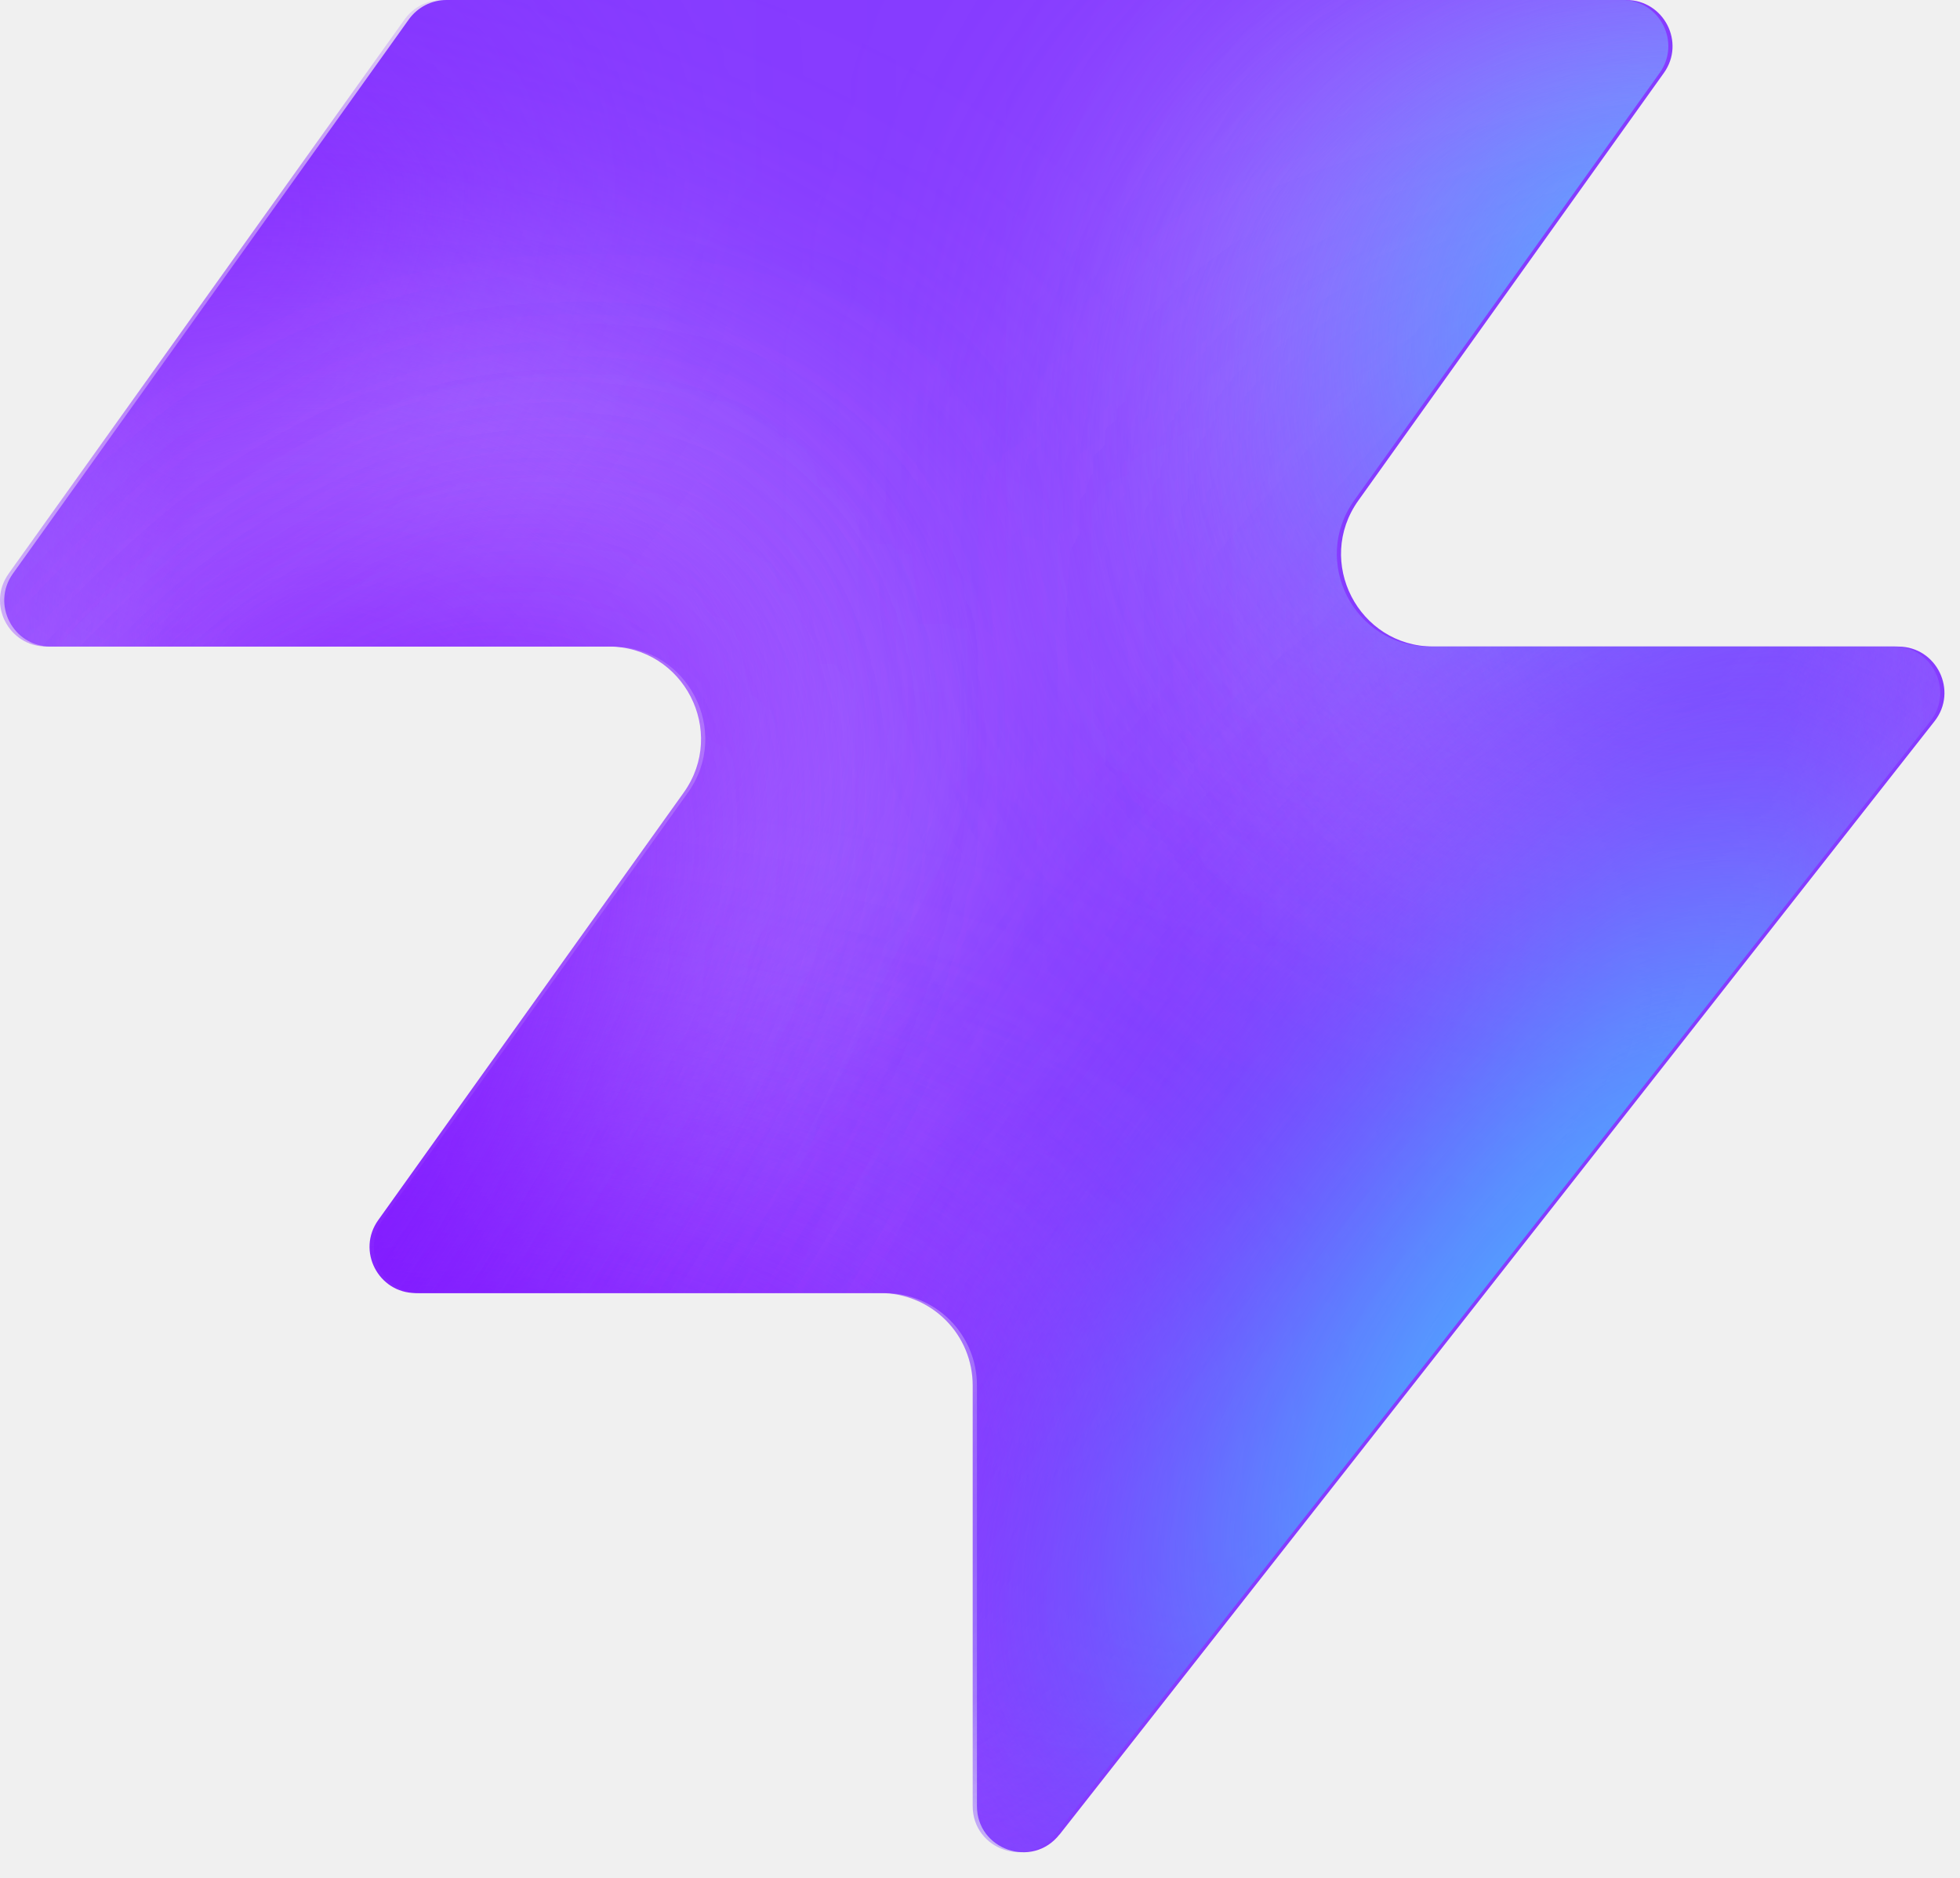
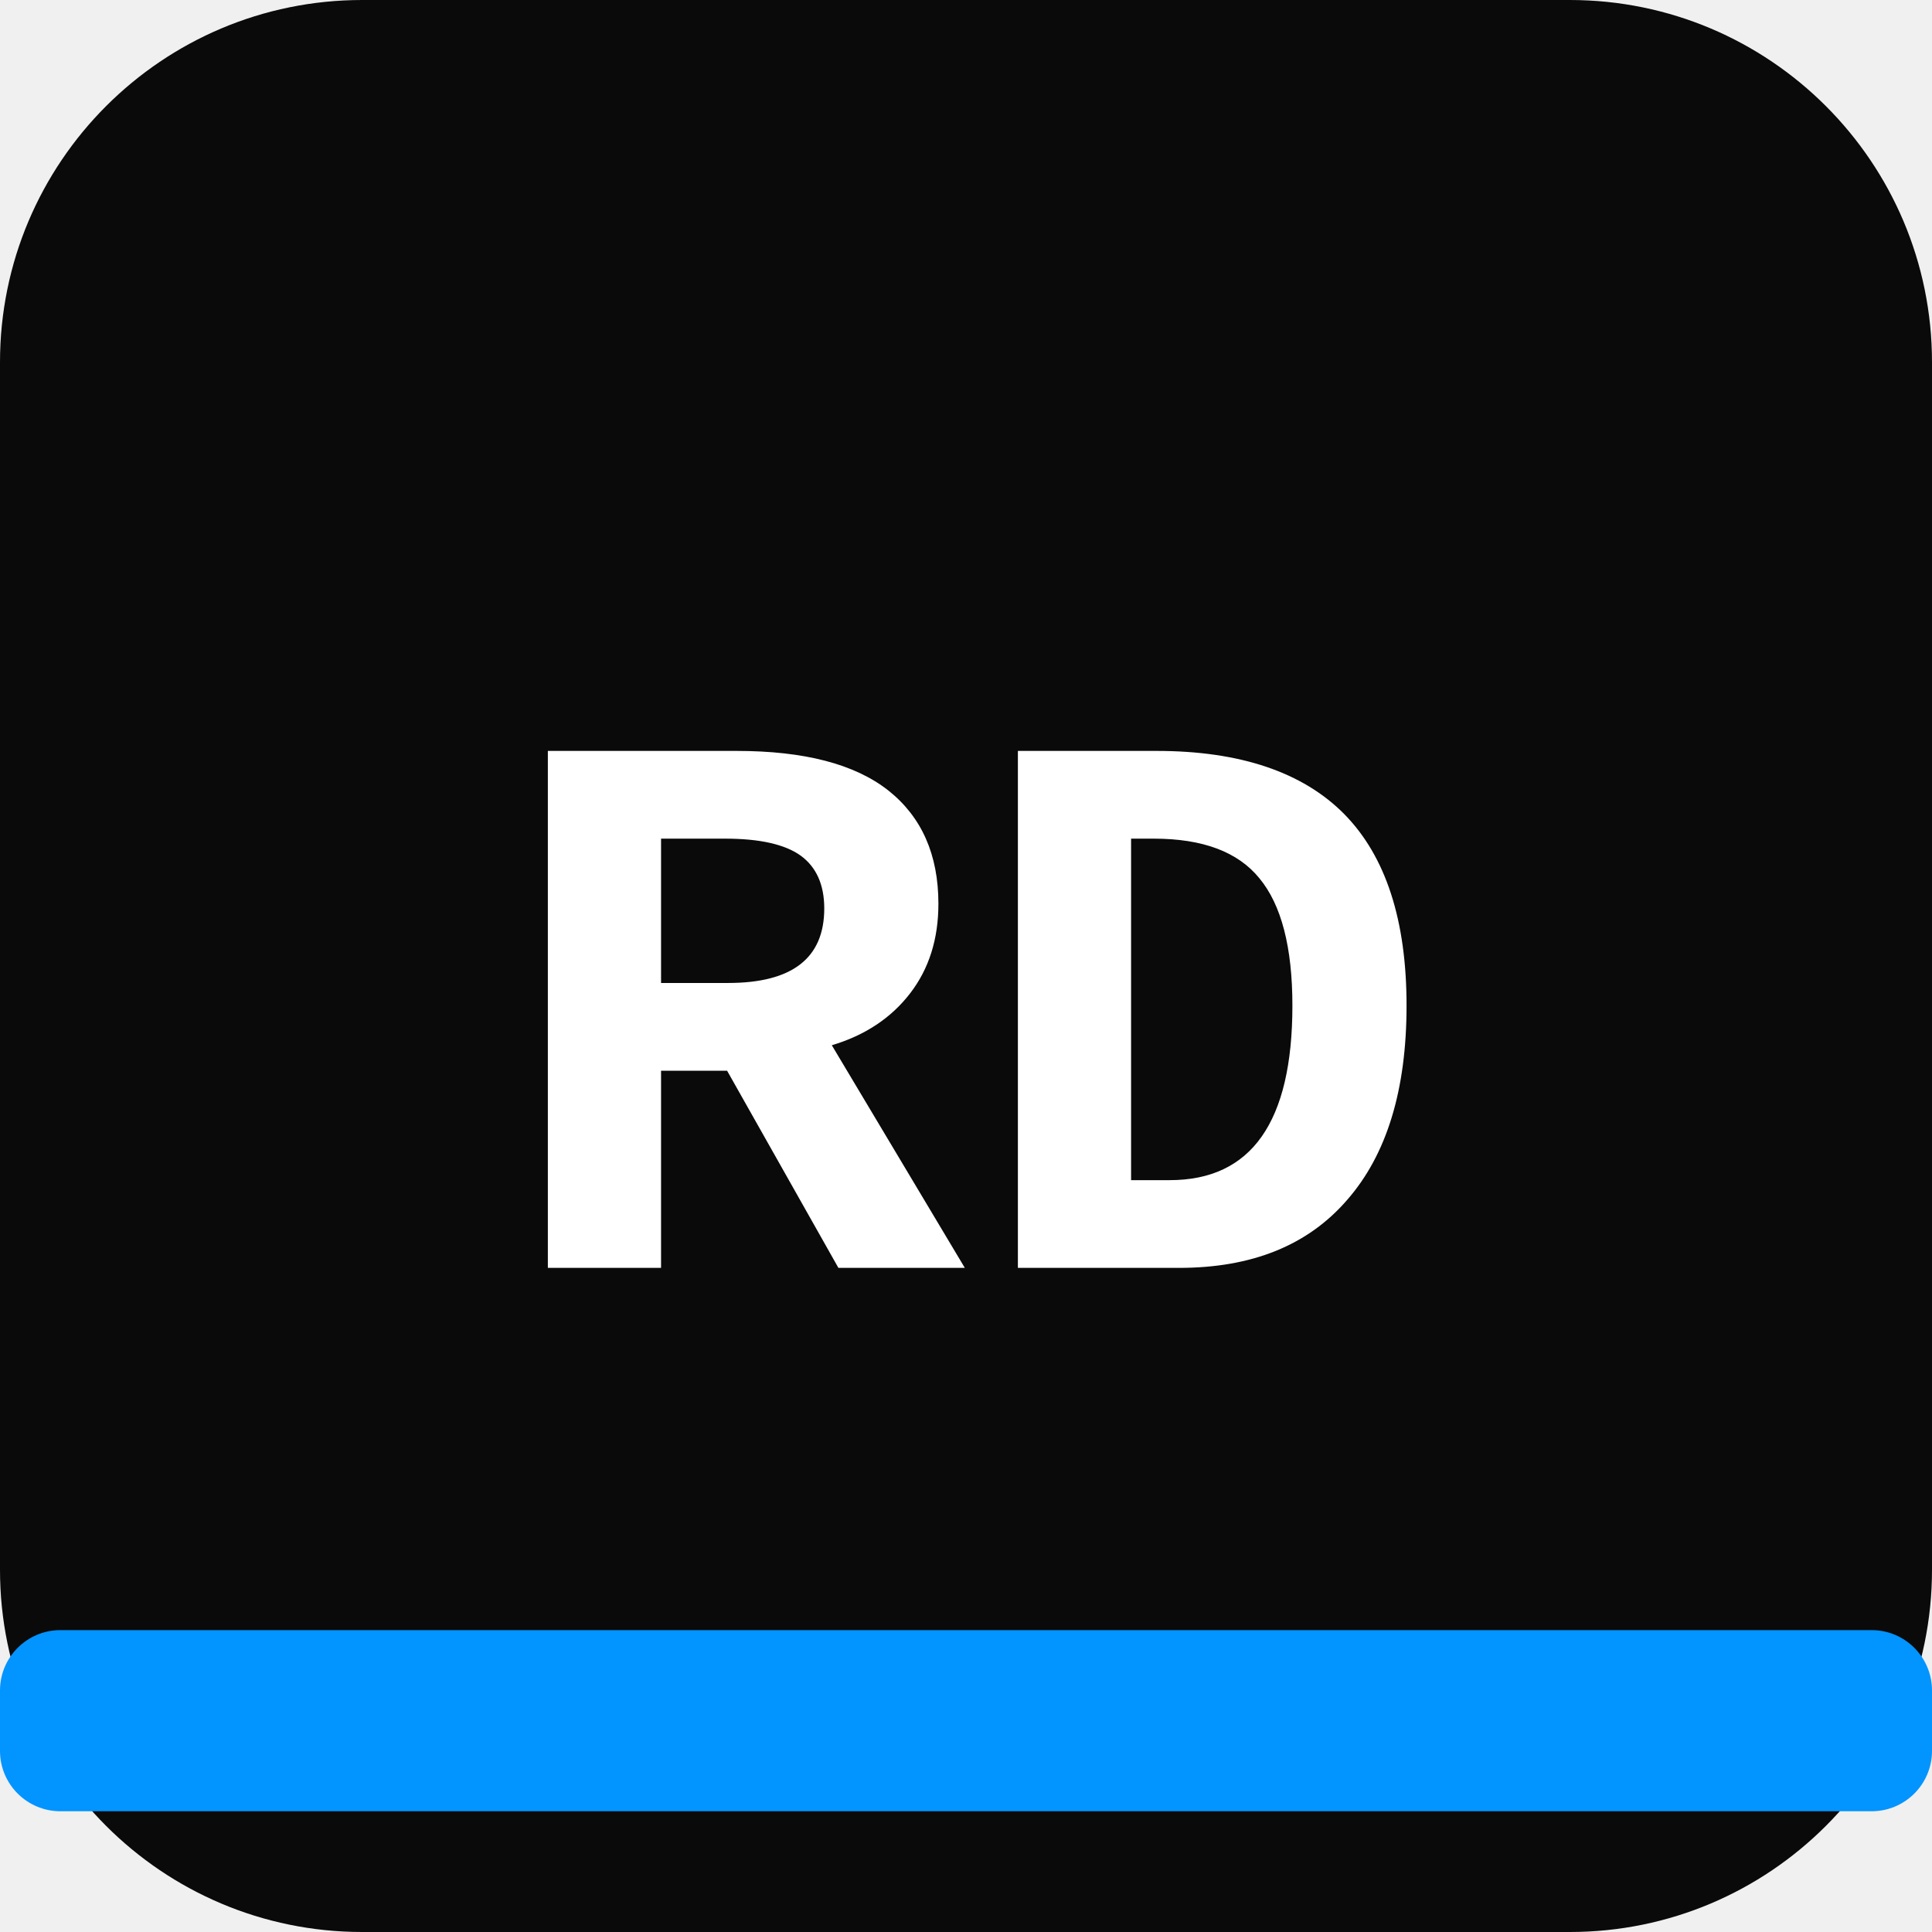
- <svg xmlns="http://www.w3.org/2000/svg" width="48" height="46" fill="none" viewBox="0 0 48 46">
-   <path fill="#863bff" d="M25.946 44.938c-.664.845-2.021.375-2.021-.698V33.937a2.26 2.26 0 0 0-2.262-2.262H10.287c-.92 0-1.456-1.04-.92-1.788l7.48-10.471c1.07-1.497 0-3.578-1.842-3.578H1.237c-.92 0-1.456-1.04-.92-1.788L10.013.474c.214-.297.556-.474.92-.474h28.894c.92 0 1.456 1.04.92 1.788l-7.48 10.471c-1.07 1.498 0 3.579 1.842 3.579h11.377c.943 0 1.473 1.088.89 1.83L25.947 44.94z" style="fill:#863bff;fill:color(display-p3 .525 .23 1);fill-opacity:1" />
-   <mask id="a" width="48" height="46" x="0" y="0" maskUnits="userSpaceOnUse" style="mask-type:alpha">
-     <path fill="#000" d="M25.842 44.938c-.664.844-2.021.375-2.021-.698V33.937a2.26 2.26 0 0 0-2.262-2.262H10.183c-.92 0-1.456-1.04-.92-1.788l7.48-10.471c1.07-1.498 0-3.579-1.842-3.579H1.133c-.92 0-1.456-1.04-.92-1.787L9.91.473c.214-.297.556-.474.92-.474h28.894c.92 0 1.456 1.04.92 1.788l-7.48 10.471c-1.07 1.498 0 3.578 1.842 3.578h11.377c.943 0 1.473 1.088.89 1.832L25.843 44.94z" style="fill:#000;fill-opacity:1" />
-   </mask>
-   <g mask="url(#a)">
-     <g filter="url(#b)">
-       <ellipse cx="5.508" cy="14.704" fill="#ede6ff" rx="5.508" ry="14.704" style="fill:#ede6ff;fill:color(display-p3 .927 .903 1);fill-opacity:1" transform="matrix(.00324 1 1 -.00324 -4.47 31.516)" />
-     </g>
-     <g filter="url(#c)">
-       <ellipse cx="10.399" cy="29.851" fill="#ede6ff" rx="10.399" ry="29.851" style="fill:#ede6ff;fill:color(display-p3 .927 .903 1);fill-opacity:1" transform="matrix(.00324 1 1 -.00324 -39.328 7.883)" />
-     </g>
-     <g filter="url(#d)">
-       <ellipse cx="5.508" cy="30.487" fill="#7e14ff" rx="5.508" ry="30.487" style="fill:#7e14ff;fill:color(display-p3 .492 .077 1);fill-opacity:1" transform="rotate(89.814 -25.913 -14.639)scale(1 -1)" />
-     </g>
-     <g filter="url(#e)">
-       <ellipse cx="5.508" cy="30.599" fill="#7e14ff" rx="5.508" ry="30.599" style="fill:#7e14ff;fill:color(display-p3 .492 .077 1);fill-opacity:1" transform="rotate(89.814 -32.644 -3.334)scale(1 -1)" />
-     </g>
-     <g filter="url(#f)">
-       <ellipse cx="5.508" cy="30.599" fill="#7e14ff" rx="5.508" ry="30.599" style="fill:#7e14ff;fill:color(display-p3 .492 .077 1);fill-opacity:1" transform="matrix(.00324 1 1 -.00324 -34.34 30.47)" />
-     </g>
-     <g filter="url(#g)">
-       <ellipse cx="14.072" cy="22.078" fill="#ede6ff" rx="14.072" ry="22.078" style="fill:#ede6ff;fill:color(display-p3 .927 .903 1);fill-opacity:1" transform="rotate(93.35 24.506 48.493)scale(-1 1)" />
-     </g>
-     <g filter="url(#h)">
-       <ellipse cx="3.47" cy="21.501" fill="#7e14ff" rx="3.47" ry="21.501" style="fill:#7e14ff;fill:color(display-p3 .492 .077 1);fill-opacity:1" transform="rotate(89.009 28.708 47.59)scale(-1 1)" />
-     </g>
-     <g filter="url(#i)">
-       <ellipse cx="3.47" cy="21.501" fill="#7e14ff" rx="3.47" ry="21.501" style="fill:#7e14ff;fill:color(display-p3 .492 .077 1);fill-opacity:1" transform="rotate(89.009 28.708 47.59)scale(-1 1)" />
-     </g>
-     <g filter="url(#j)">
-       <ellipse cx=".387" cy="8.972" fill="#7e14ff" rx="4.407" ry="29.108" style="fill:#7e14ff;fill:color(display-p3 .492 .077 1);fill-opacity:1" transform="rotate(39.51 .387 8.972)" />
-     </g>
-     <g filter="url(#k)">
-       <ellipse cx="47.523" cy="-6.092" fill="#7e14ff" rx="4.407" ry="29.108" style="fill:#7e14ff;fill:color(display-p3 .492 .077 1);fill-opacity:1" transform="rotate(37.892 47.523 -6.092)" />
-     </g>
-     <g filter="url(#l)">
-       <ellipse cx="41.412" cy="6.333" fill="#47bfff" rx="5.971" ry="9.665" style="fill:#47bfff;fill:color(display-p3 .28 .748 1);fill-opacity:1" transform="rotate(37.892 41.412 6.333)" />
-     </g>
-     <g filter="url(#m)">
-       <ellipse cx="-1.879" cy="38.332" fill="#7e14ff" rx="4.407" ry="29.108" style="fill:#7e14ff;fill:color(display-p3 .492 .077 1);fill-opacity:1" transform="rotate(37.892 -1.88 38.332)" />
-     </g>
-     <g filter="url(#n)">
-       <ellipse cx="-1.879" cy="38.332" fill="#7e14ff" rx="4.407" ry="29.108" style="fill:#7e14ff;fill:color(display-p3 .492 .077 1);fill-opacity:1" transform="rotate(37.892 -1.88 38.332)" />
-     </g>
-     <g filter="url(#o)">
-       <ellipse cx="35.651" cy="29.907" fill="#7e14ff" rx="4.407" ry="29.108" style="fill:#7e14ff;fill:color(display-p3 .492 .077 1);fill-opacity:1" transform="rotate(37.892 35.651 29.907)" />
-     </g>
-     <g filter="url(#p)">
-       <ellipse cx="38.418" cy="32.4" fill="#47bfff" rx="5.971" ry="15.297" style="fill:#47bfff;fill:color(display-p3 .28 .748 1);fill-opacity:1" transform="rotate(37.892 38.418 32.4)" />
-     </g>
-   </g>
-   <defs>
-     <filter id="b" width="60.045" height="41.654" x="-19.77" y="16.149" color-interpolation-filters="sRGB" filterUnits="userSpaceOnUse">
-       <feFlood flood-opacity="0" result="BackgroundImageFix" />
-       <feBlend in="SourceGraphic" in2="BackgroundImageFix" result="shape" />
-       <feGaussianBlur result="effect1_foregroundBlur_2002_17158" stdDeviation="7.659" />
-     </filter>
-     <filter id="c" width="90.34" height="51.437" x="-54.613" y="-7.533" color-interpolation-filters="sRGB" filterUnits="userSpaceOnUse">
-       <feFlood flood-opacity="0" result="BackgroundImageFix" />
-       <feBlend in="SourceGraphic" in2="BackgroundImageFix" result="shape" />
-       <feGaussianBlur result="effect1_foregroundBlur_2002_17158" stdDeviation="7.659" />
-     </filter>
-     <filter id="d" width="79.355" height="29.4" x="-49.64" y="2.03" color-interpolation-filters="sRGB" filterUnits="userSpaceOnUse">
-       <feFlood flood-opacity="0" result="BackgroundImageFix" />
-       <feBlend in="SourceGraphic" in2="BackgroundImageFix" result="shape" />
-       <feGaussianBlur result="effect1_foregroundBlur_2002_17158" stdDeviation="4.596" />
-     </filter>
-     <filter id="e" width="79.579" height="29.4" x="-45.045" y="20.029" color-interpolation-filters="sRGB" filterUnits="userSpaceOnUse">
-       <feFlood flood-opacity="0" result="BackgroundImageFix" />
-       <feBlend in="SourceGraphic" in2="BackgroundImageFix" result="shape" />
-       <feGaussianBlur result="effect1_foregroundBlur_2002_17158" stdDeviation="4.596" />
-     </filter>
-     <filter id="f" width="79.579" height="29.4" x="-43.513" y="21.178" color-interpolation-filters="sRGB" filterUnits="userSpaceOnUse">
-       <feFlood flood-opacity="0" result="BackgroundImageFix" />
-       <feBlend in="SourceGraphic" in2="BackgroundImageFix" result="shape" />
-       <feGaussianBlur result="effect1_foregroundBlur_2002_17158" stdDeviation="4.596" />
-     </filter>
-     <filter id="g" width="74.749" height="58.852" x="15.756" y="-17.901" color-interpolation-filters="sRGB" filterUnits="userSpaceOnUse">
-       <feFlood flood-opacity="0" result="BackgroundImageFix" />
-       <feBlend in="SourceGraphic" in2="BackgroundImageFix" result="shape" />
-       <feGaussianBlur result="effect1_foregroundBlur_2002_17158" stdDeviation="7.659" />
-     </filter>
-     <filter id="h" width="61.377" height="25.362" x="23.548" y="2.284" color-interpolation-filters="sRGB" filterUnits="userSpaceOnUse">
-       <feFlood flood-opacity="0" result="BackgroundImageFix" />
-       <feBlend in="SourceGraphic" in2="BackgroundImageFix" result="shape" />
-       <feGaussianBlur result="effect1_foregroundBlur_2002_17158" stdDeviation="4.596" />
-     </filter>
-     <filter id="i" width="61.377" height="25.362" x="23.548" y="2.284" color-interpolation-filters="sRGB" filterUnits="userSpaceOnUse">
-       <feFlood flood-opacity="0" result="BackgroundImageFix" />
-       <feBlend in="SourceGraphic" in2="BackgroundImageFix" result="shape" />
-       <feGaussianBlur result="effect1_foregroundBlur_2002_17158" stdDeviation="4.596" />
-     </filter>
-     <filter id="j" width="56.045" height="63.649" x="-27.636" y="-22.853" color-interpolation-filters="sRGB" filterUnits="userSpaceOnUse">
-       <feFlood flood-opacity="0" result="BackgroundImageFix" />
-       <feBlend in="SourceGraphic" in2="BackgroundImageFix" result="shape" />
-       <feGaussianBlur result="effect1_foregroundBlur_2002_17158" stdDeviation="4.596" />
-     </filter>
-     <filter id="k" width="54.814" height="64.646" x="20.116" y="-38.415" color-interpolation-filters="sRGB" filterUnits="userSpaceOnUse">
-       <feFlood flood-opacity="0" result="BackgroundImageFix" />
-       <feBlend in="SourceGraphic" in2="BackgroundImageFix" result="shape" />
-       <feGaussianBlur result="effect1_foregroundBlur_2002_17158" stdDeviation="4.596" />
-     </filter>
-     <filter id="l" width="33.541" height="35.313" x="24.641" y="-11.323" color-interpolation-filters="sRGB" filterUnits="userSpaceOnUse">
-       <feFlood flood-opacity="0" result="BackgroundImageFix" />
-       <feBlend in="SourceGraphic" in2="BackgroundImageFix" result="shape" />
-       <feGaussianBlur result="effect1_foregroundBlur_2002_17158" stdDeviation="4.596" />
-     </filter>
-     <filter id="m" width="54.814" height="64.646" x="-29.286" y="6.009" color-interpolation-filters="sRGB" filterUnits="userSpaceOnUse">
-       <feFlood flood-opacity="0" result="BackgroundImageFix" />
-       <feBlend in="SourceGraphic" in2="BackgroundImageFix" result="shape" />
-       <feGaussianBlur result="effect1_foregroundBlur_2002_17158" stdDeviation="4.596" />
-     </filter>
-     <filter id="n" width="54.814" height="64.646" x="-29.286" y="6.009" color-interpolation-filters="sRGB" filterUnits="userSpaceOnUse">
-       <feFlood flood-opacity="0" result="BackgroundImageFix" />
-       <feBlend in="SourceGraphic" in2="BackgroundImageFix" result="shape" />
-       <feGaussianBlur result="effect1_foregroundBlur_2002_17158" stdDeviation="4.596" />
-     </filter>
-     <filter id="o" width="54.814" height="64.646" x="8.244" y="-2.416" color-interpolation-filters="sRGB" filterUnits="userSpaceOnUse">
-       <feFlood flood-opacity="0" result="BackgroundImageFix" />
-       <feBlend in="SourceGraphic" in2="BackgroundImageFix" result="shape" />
-       <feGaussianBlur result="effect1_foregroundBlur_2002_17158" stdDeviation="4.596" />
-     </filter>
-     <filter id="p" width="39.409" height="43.623" x="18.713" y="10.588" color-interpolation-filters="sRGB" filterUnits="userSpaceOnUse">
-       <feFlood flood-opacity="0" result="BackgroundImageFix" />
-       <feBlend in="SourceGraphic" in2="BackgroundImageFix" result="shape" />
-       <feGaussianBlur result="effect1_foregroundBlur_2002_17158" stdDeviation="4.596" />
-     </filter>
-   </defs>
+ <svg xmlns="http://www.w3.org/2000/svg" width="32" height="32" viewBox="0 0 32 32">
+   <rect width="32" height="32" rx="6" fill="#0a0a0a" />
+   <rect x="0" y="27" width="32" height="3" rx="1" fill="#0294ff" />
+   <text x="16" y="21" font-family="monospace, 'Courier New'" font-size="13" font-weight="700" fill="white" text-anchor="middle">RD</text>
</svg>
